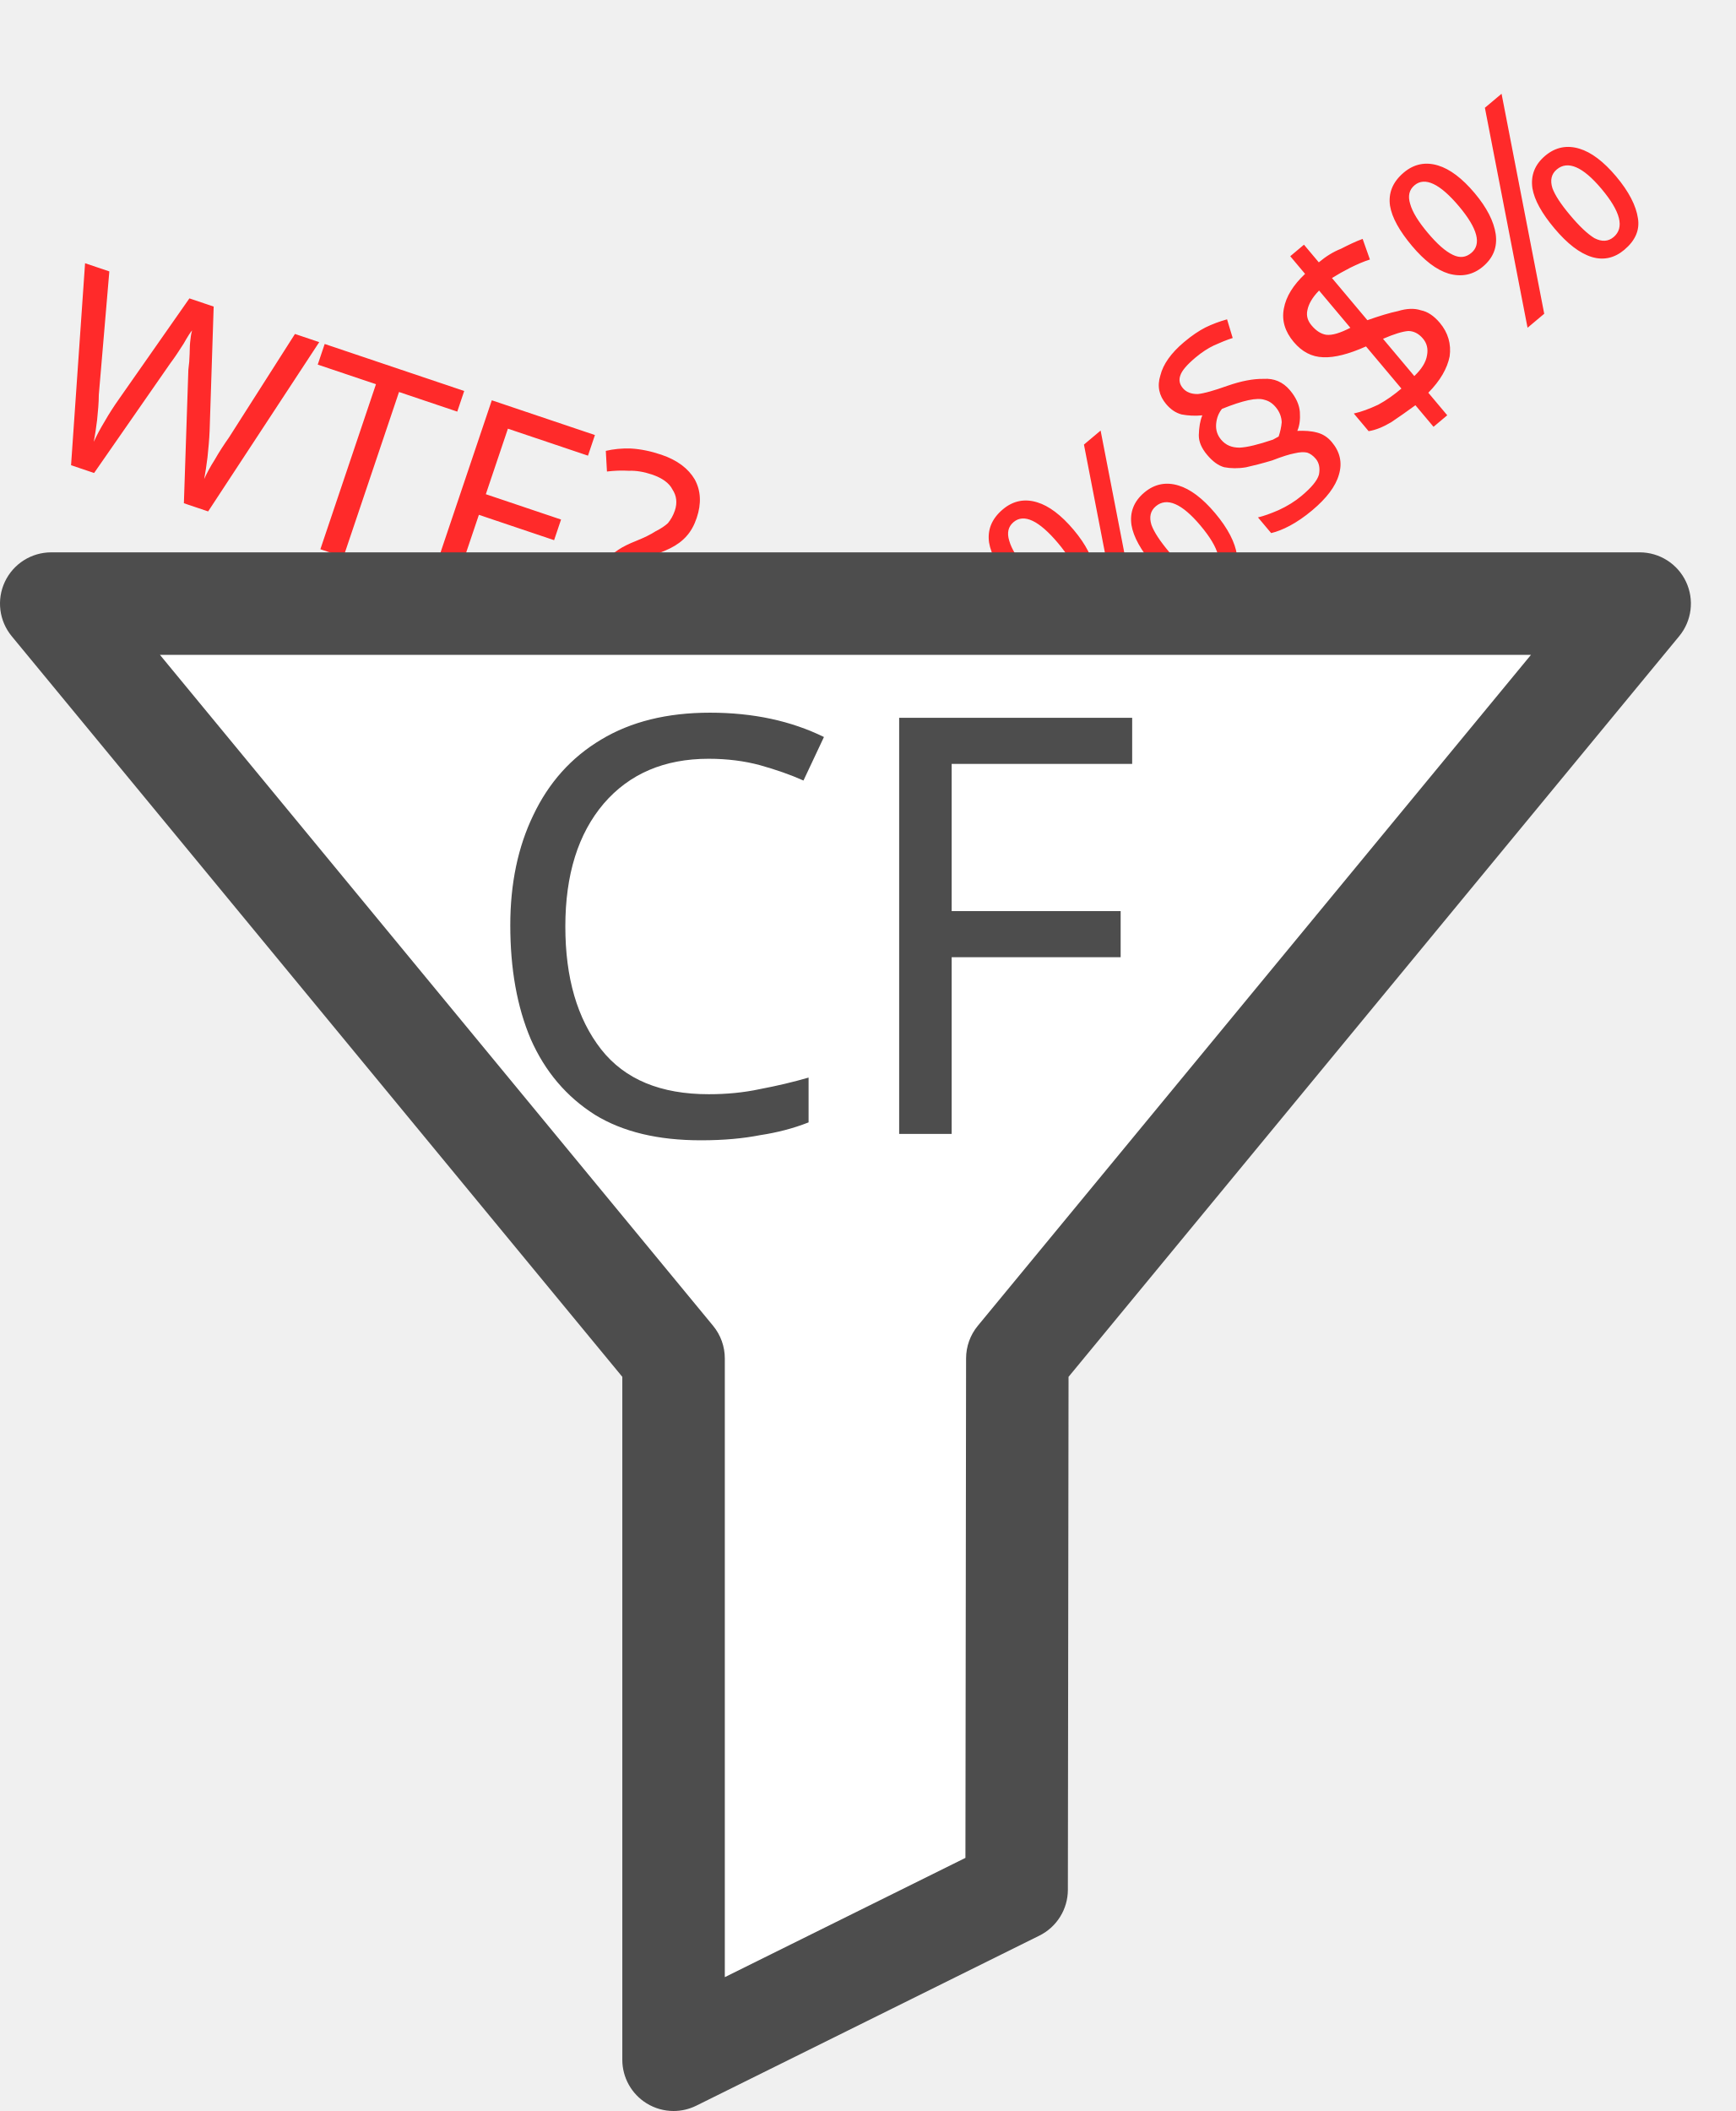
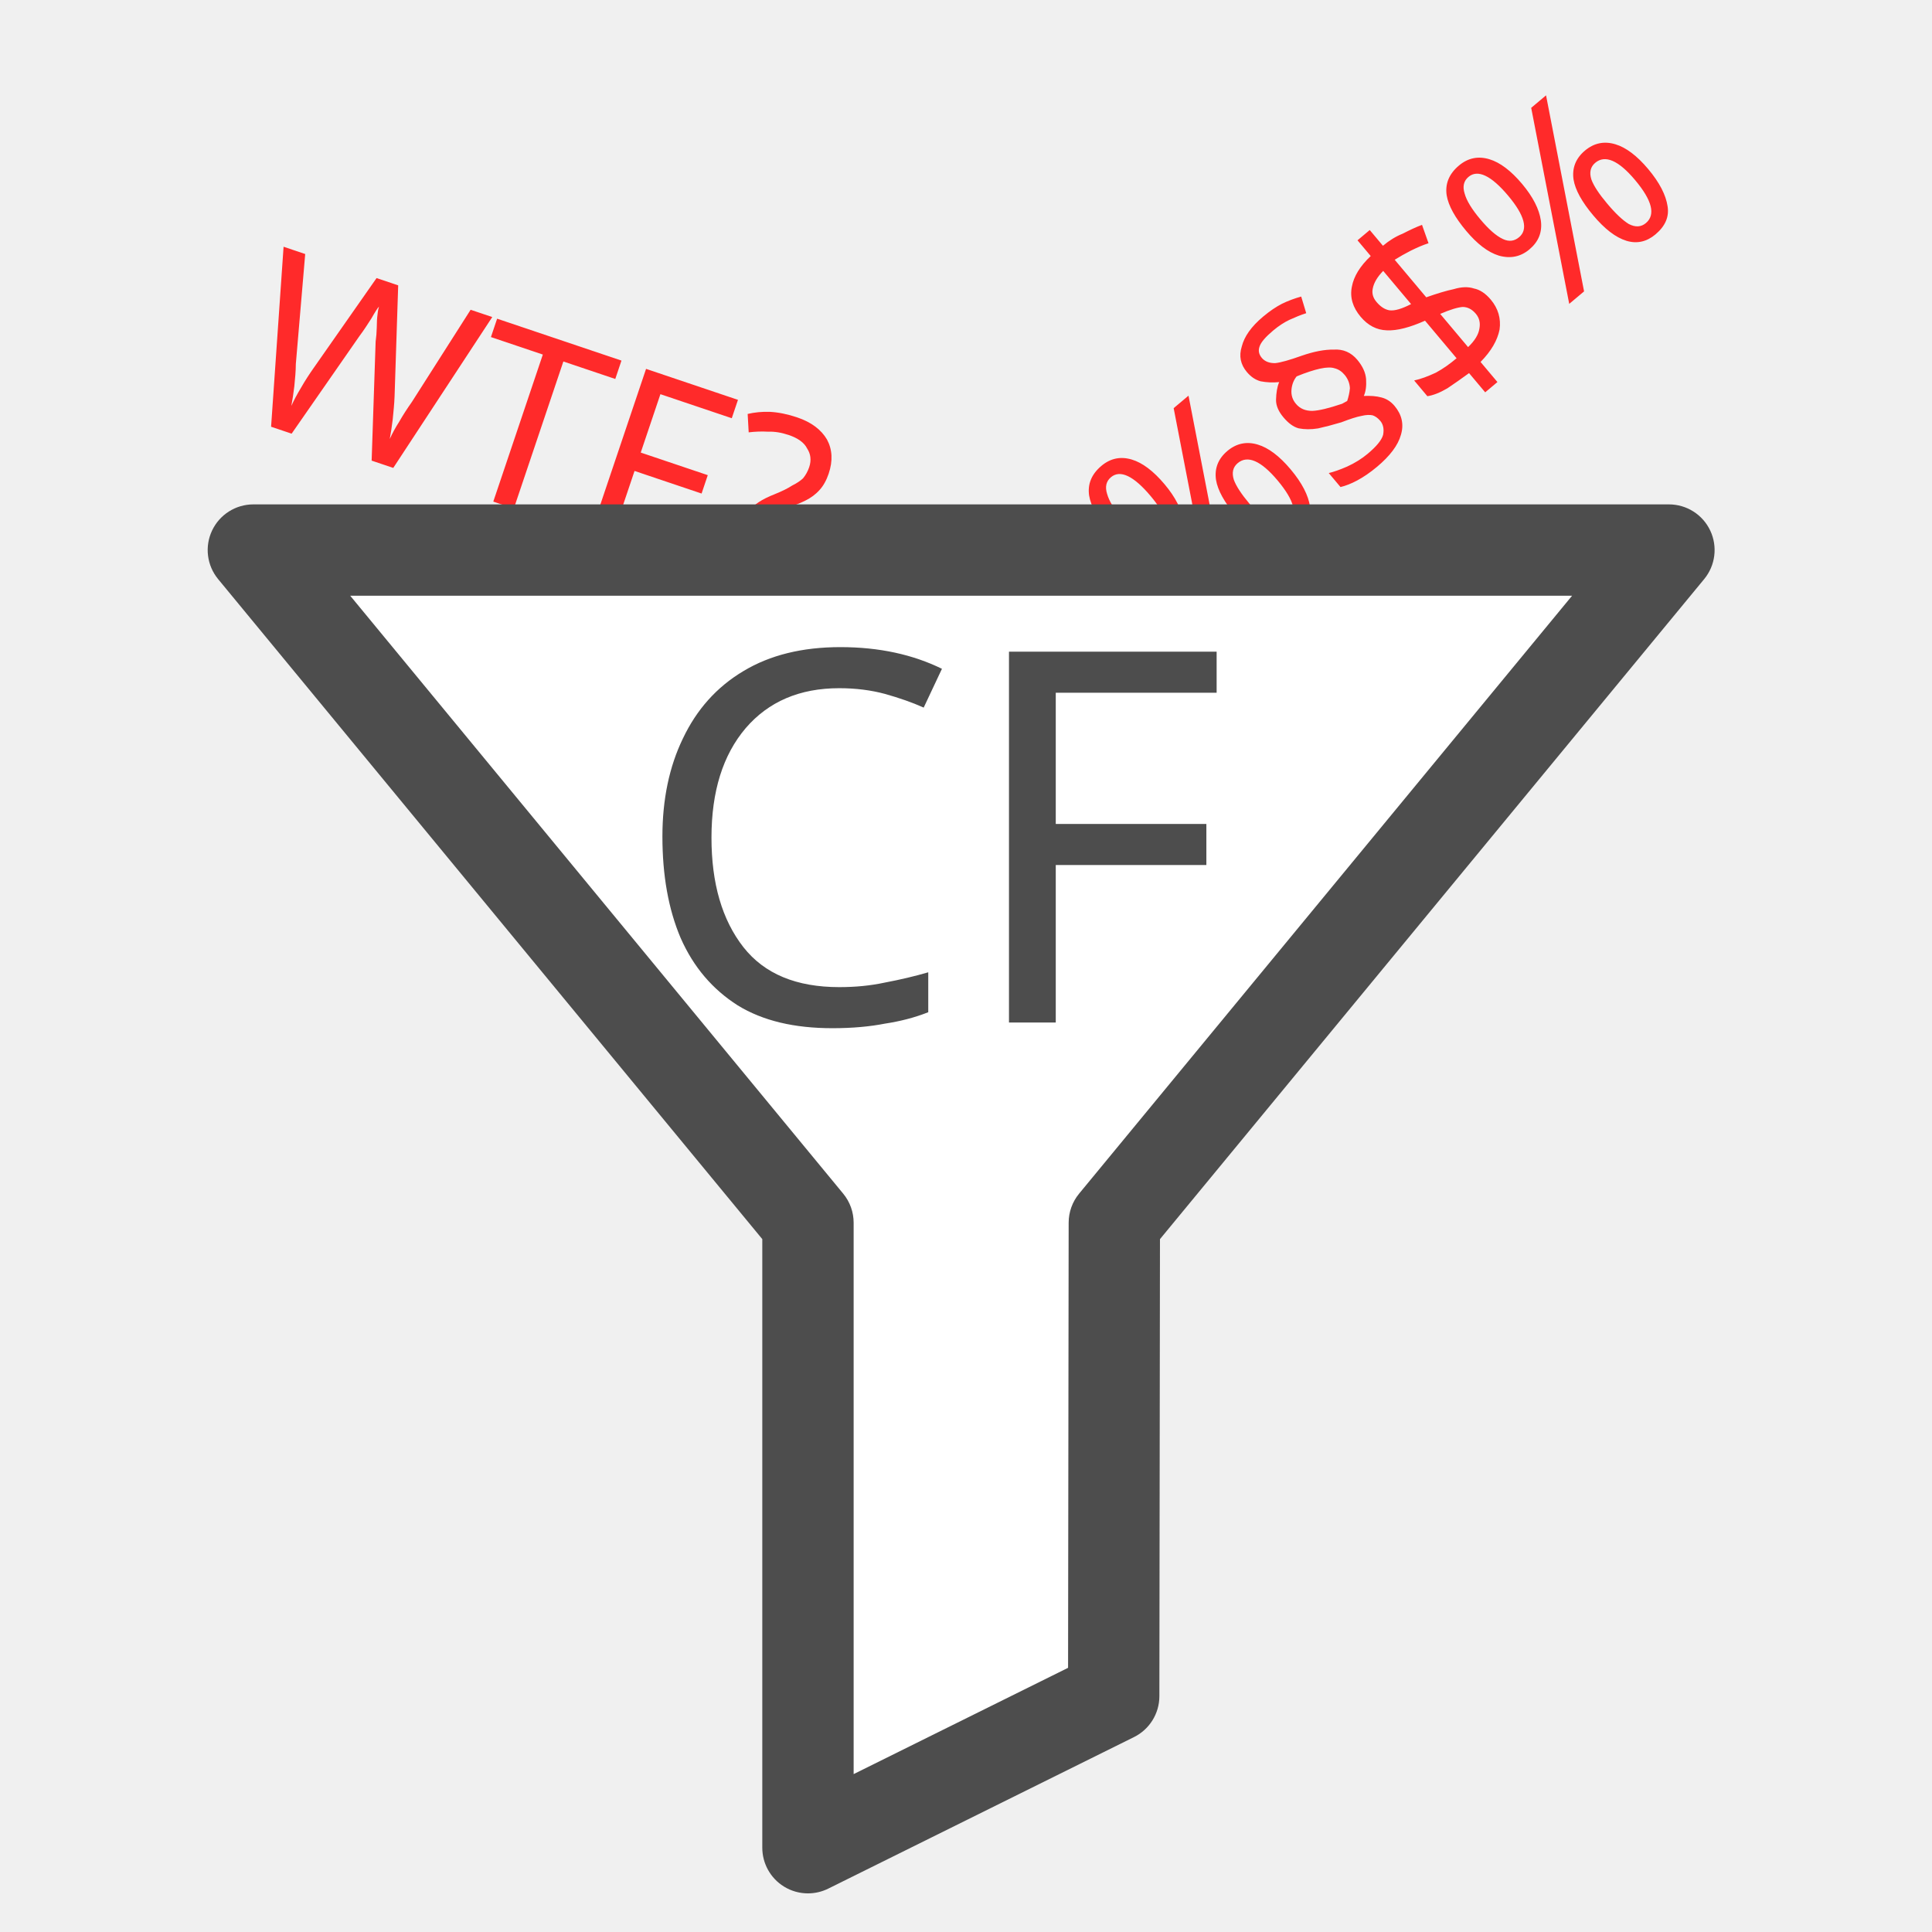
- <svg xmlns="http://www.w3.org/2000/svg" width="80.042" height="97.369" viewBox="0 0 21.178 25.762" version="1.1" id="svg8" style="enable-background:new">
+ <svg xmlns="http://www.w3.org/2000/svg" width="100" height="100" viewBox="0 0 26.458 26.458" version="1.1" id="svg8" style="enable-background:new">
  <defs id="defs2" />
-   <g id="layer2" style="display:inline" transform="translate(-2.616004,-270.9434)" />
-   <g id="layer1" transform="translate(-2.616004,-270.9434)">
-     <text xml:space="preserve" style="font-style:normal;font-weight:normal;font-size:3.336px;line-height:125%;font-family:Sans;letter-spacing:0px;word-spacing:0px;display:inline;fill:#ff2a2a;fill-opacity:1;stroke:none;stroke-width:0.083px;stroke-linecap:butt;stroke-linejoin:miter;stroke-opacity:1;enable-background:new" x="-176.656" y="224.199" id="text4564" transform="rotate(-40.03014)">
-       <tspan id="tspan4562" x="-176.656" y="224.199" style="fill:#ff2a2a;stroke-width:0.083px">You &amp;%§$%</tspan>
+   <g id="layer2" style="display:inline" transform="translate(-2.616004,-270.2473)" />
+   <g id="layer1" transform="translate(-2.616004,-270.2473)">
+     <text xml:space="preserve" style="font-style:normal;font-weight:normal;font-size:3.336px;line-height:125%;font-family:Sans;letter-spacing:0px;word-spacing:0px;display:inline;fill:#ff2a2a;fill-opacity:1;stroke:none;stroke-width:0.083px;stroke-linecap:butt;stroke-linejoin:miter;stroke-opacity:1;enable-background:new" x="-174.138" y="225.623" id="text4564" transform="rotate(-40.03014)">
+       <tspan id="tspan4562" x="-174.138" y="225.623" style="fill:#ff2a2a;stroke-width:0.083px">You &amp;%§$%</tspan>
    </text>
-     <text xml:space="preserve" style="font-style:normal;font-weight:normal;font-size:3.336px;line-height:125%;font-family:Sans;letter-spacing:0px;word-spacing:0px;display:inline;fill:#ff2a2a;fill-opacity:1;stroke:none;stroke-width:0.083px;stroke-linecap:butt;stroke-linejoin:miter;stroke-opacity:1;enable-background:new" x="90.957" y="261.026" id="text4560" transform="rotate(18.62128)">
-       <tspan id="tspan4558" x="90.957" y="261.026" style="fill:#ff2a2a;stroke-width:0.083px">WTF?</tspan>
+     <text xml:space="preserve" style="font-style:normal;font-weight:normal;font-size:3.336px;line-height:125%;font-family:Sans;letter-spacing:0px;word-spacing:0px;display:inline;fill:#ff2a2a;fill-opacity:1;stroke:none;stroke-width:0.083px;stroke-linecap:butt;stroke-linejoin:miter;stroke-opacity:1;enable-background:new" x="93.484" y="259.616" id="text4560" transform="rotate(18.62128)">
+       <tspan id="tspan4558" x="93.484" y="259.616" style="fill:#ff2a2a;stroke-width:0.083px">WTF?</tspan>
    </text>
-     <path style="fill:#ffffff;fill-rule:evenodd;stroke:#000000;stroke-width:0.265px;stroke-linecap:butt;stroke-linejoin:miter;stroke-opacity:1" d="m 3.181,278.478 7.671,8.98 0.094,8.302 3.999,-1.918 v -5.963 l 7.296,-9.261 z" id="path956" />
-     <g id="g4548" transform="matrix(0.0833937,0,0,0.0833937,2.61604,276.8764)" style="fill:#4d4d4d">
+     <path style="fill:#ffffff;fill-rule:evenodd;stroke:#000000;stroke-width:0.265px;stroke-linecap:butt;stroke-linejoin:miter;stroke-opacity:1" d="m 6.025,277.949 7.671,8.98 0.094,8.302 3.999,-1.918 v -5.963 l 7.296,-9.261 z" id="path956" />
+     <g id="g4548" transform="matrix(0.0833937,0,0,0.0833937,5.460311,276.3472)" style="fill:#4d4d4d">
      <path id="path4493" d="M 246.744,13.984 C 245.506,11.358 242.863,9.683 239.96,9.683 H 7.5 c -2.903,0 -5.545,1.675 -6.784,4.301 -1.238,2.626 -0.85,5.73 0.997,7.97 l 89.361,108.384 v 99.94 c 0,2.595 1.341,5.005 3.545,6.373 1.208,0.749 2.579,1.127 3.955,1.127 1.137,0 2.278,-0.259 3.33,-0.78 l 50.208,-24.885 c 2.551,-1.264 4.165,-3.863 4.169,-6.71 l 0.098,-75.062 89.366,-108.388 c 1.848,-2.239 2.237,-5.344 0.999,-7.969 z M 143.097,122.873 c -1.105,1.34 -1.711,3.023 -1.713,4.761 l -0.096,73.103 -35.213,17.453 v -90.546 c 0,-1.741 -0.605,-3.428 -1.713,-4.771 L 23.404,24.682 h 200.651 z" style="fill:#4d4d4d" />
      <g id="g4495" style="fill:#4d4d4d" />
      <g id="g4497" style="fill:#4d4d4d" />
      <g id="g4499" style="fill:#4d4d4d" />
      <g id="g4501" style="fill:#4d4d4d" />
      <g id="g4503" style="fill:#4d4d4d" />
      <g id="g4505" style="fill:#4d4d4d" />
      <g id="g4507" style="fill:#4d4d4d" />
      <g id="g4509" style="fill:#4d4d4d" />
      <g id="g4511" style="fill:#4d4d4d" />
      <g id="g4513" style="fill:#4d4d4d" />
      <g id="g4515" style="fill:#4d4d4d" />
      <g id="g4517" style="fill:#4d4d4d" />
      <g id="g4519" style="fill:#4d4d4d" />
      <g id="g4521" style="fill:#4d4d4d" />
      <g id="g4523" style="fill:#4d4d4d" />
    </g>
-     <text xml:space="preserve" style="font-style:normal;font-weight:normal;font-size:3.336px;line-height:125%;font-family:Sans;letter-spacing:0px;word-spacing:0px;fill:#4d4d4d;fill-opacity:1;stroke:none;stroke-width:0.083px;stroke-linecap:butt;stroke-linejoin:miter;stroke-opacity:1" x="8.407" y="284.782" id="text4491">
-       <tspan id="tspan4489" x="8.407" y="284.782" style="font-size:7.116px;fill:#4d4d4d;stroke-width:0.083px">CF</tspan>
+     <text xml:space="preserve" style="font-style:normal;font-weight:normal;font-size:3.336px;line-height:125%;font-family:Sans;letter-spacing:0px;word-spacing:0px;fill:#4d4d4d;fill-opacity:1;stroke:none;stroke-width:0.083px;stroke-linecap:butt;stroke-linejoin:miter;stroke-opacity:1" x="11.251" y="284.252" id="text4491">
+       <tspan id="tspan4489" x="11.251" y="284.252" style="font-size:7.116px;fill:#4d4d4d;stroke-width:0.083px">CF</tspan>
    </text>
    <flowRoot xml:space="preserve" id="flowRoot4550" style="font-style:normal;font-weight:normal;font-size:40px;line-height:125%;font-family:Sans;letter-spacing:0px;word-spacing:0px;fill:#000000;fill-opacity:1;stroke:none;stroke-width:1px;stroke-linecap:butt;stroke-linejoin:miter;stroke-opacity:1" transform="scale(0.2645833)">
      <flowRegion id="flowRegion4552">
        <rect id="rect4554" width="61.619" height="53.538" x="314.157" y="527.54" />
      </flowRegion>
      <flowPara id="flowPara4556" />
    </flowRoot>
  </g>
</svg>
